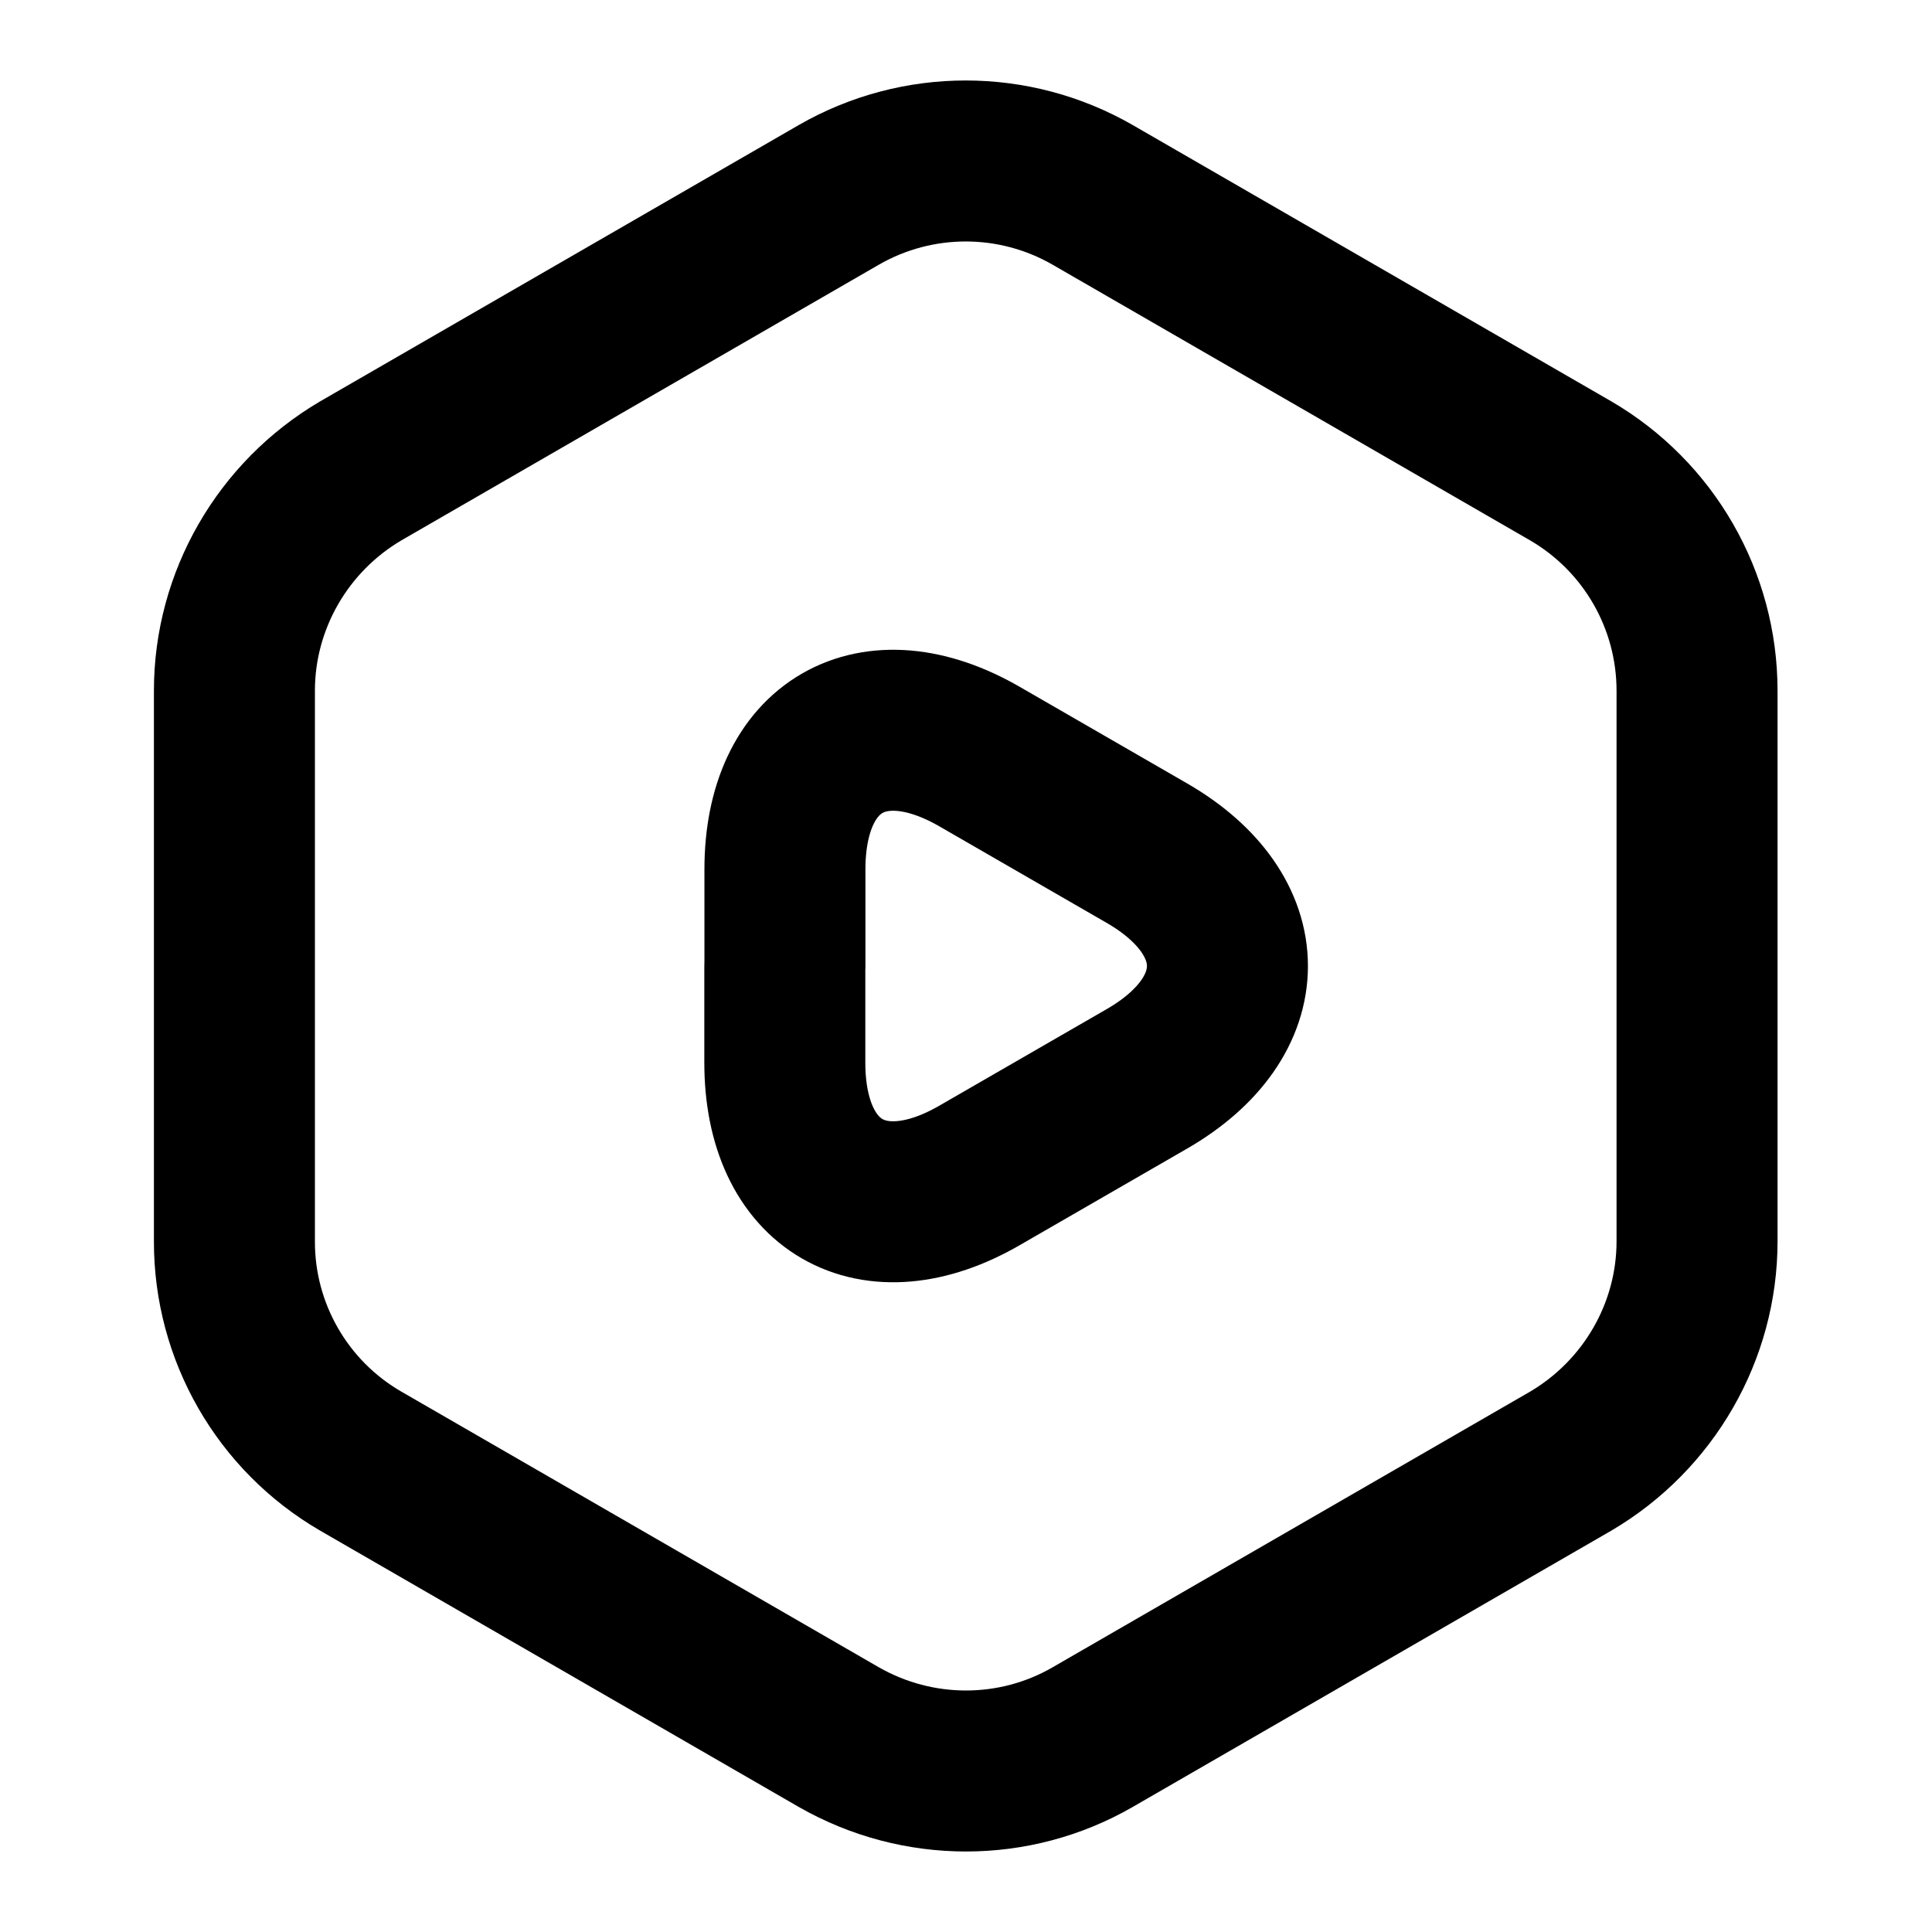
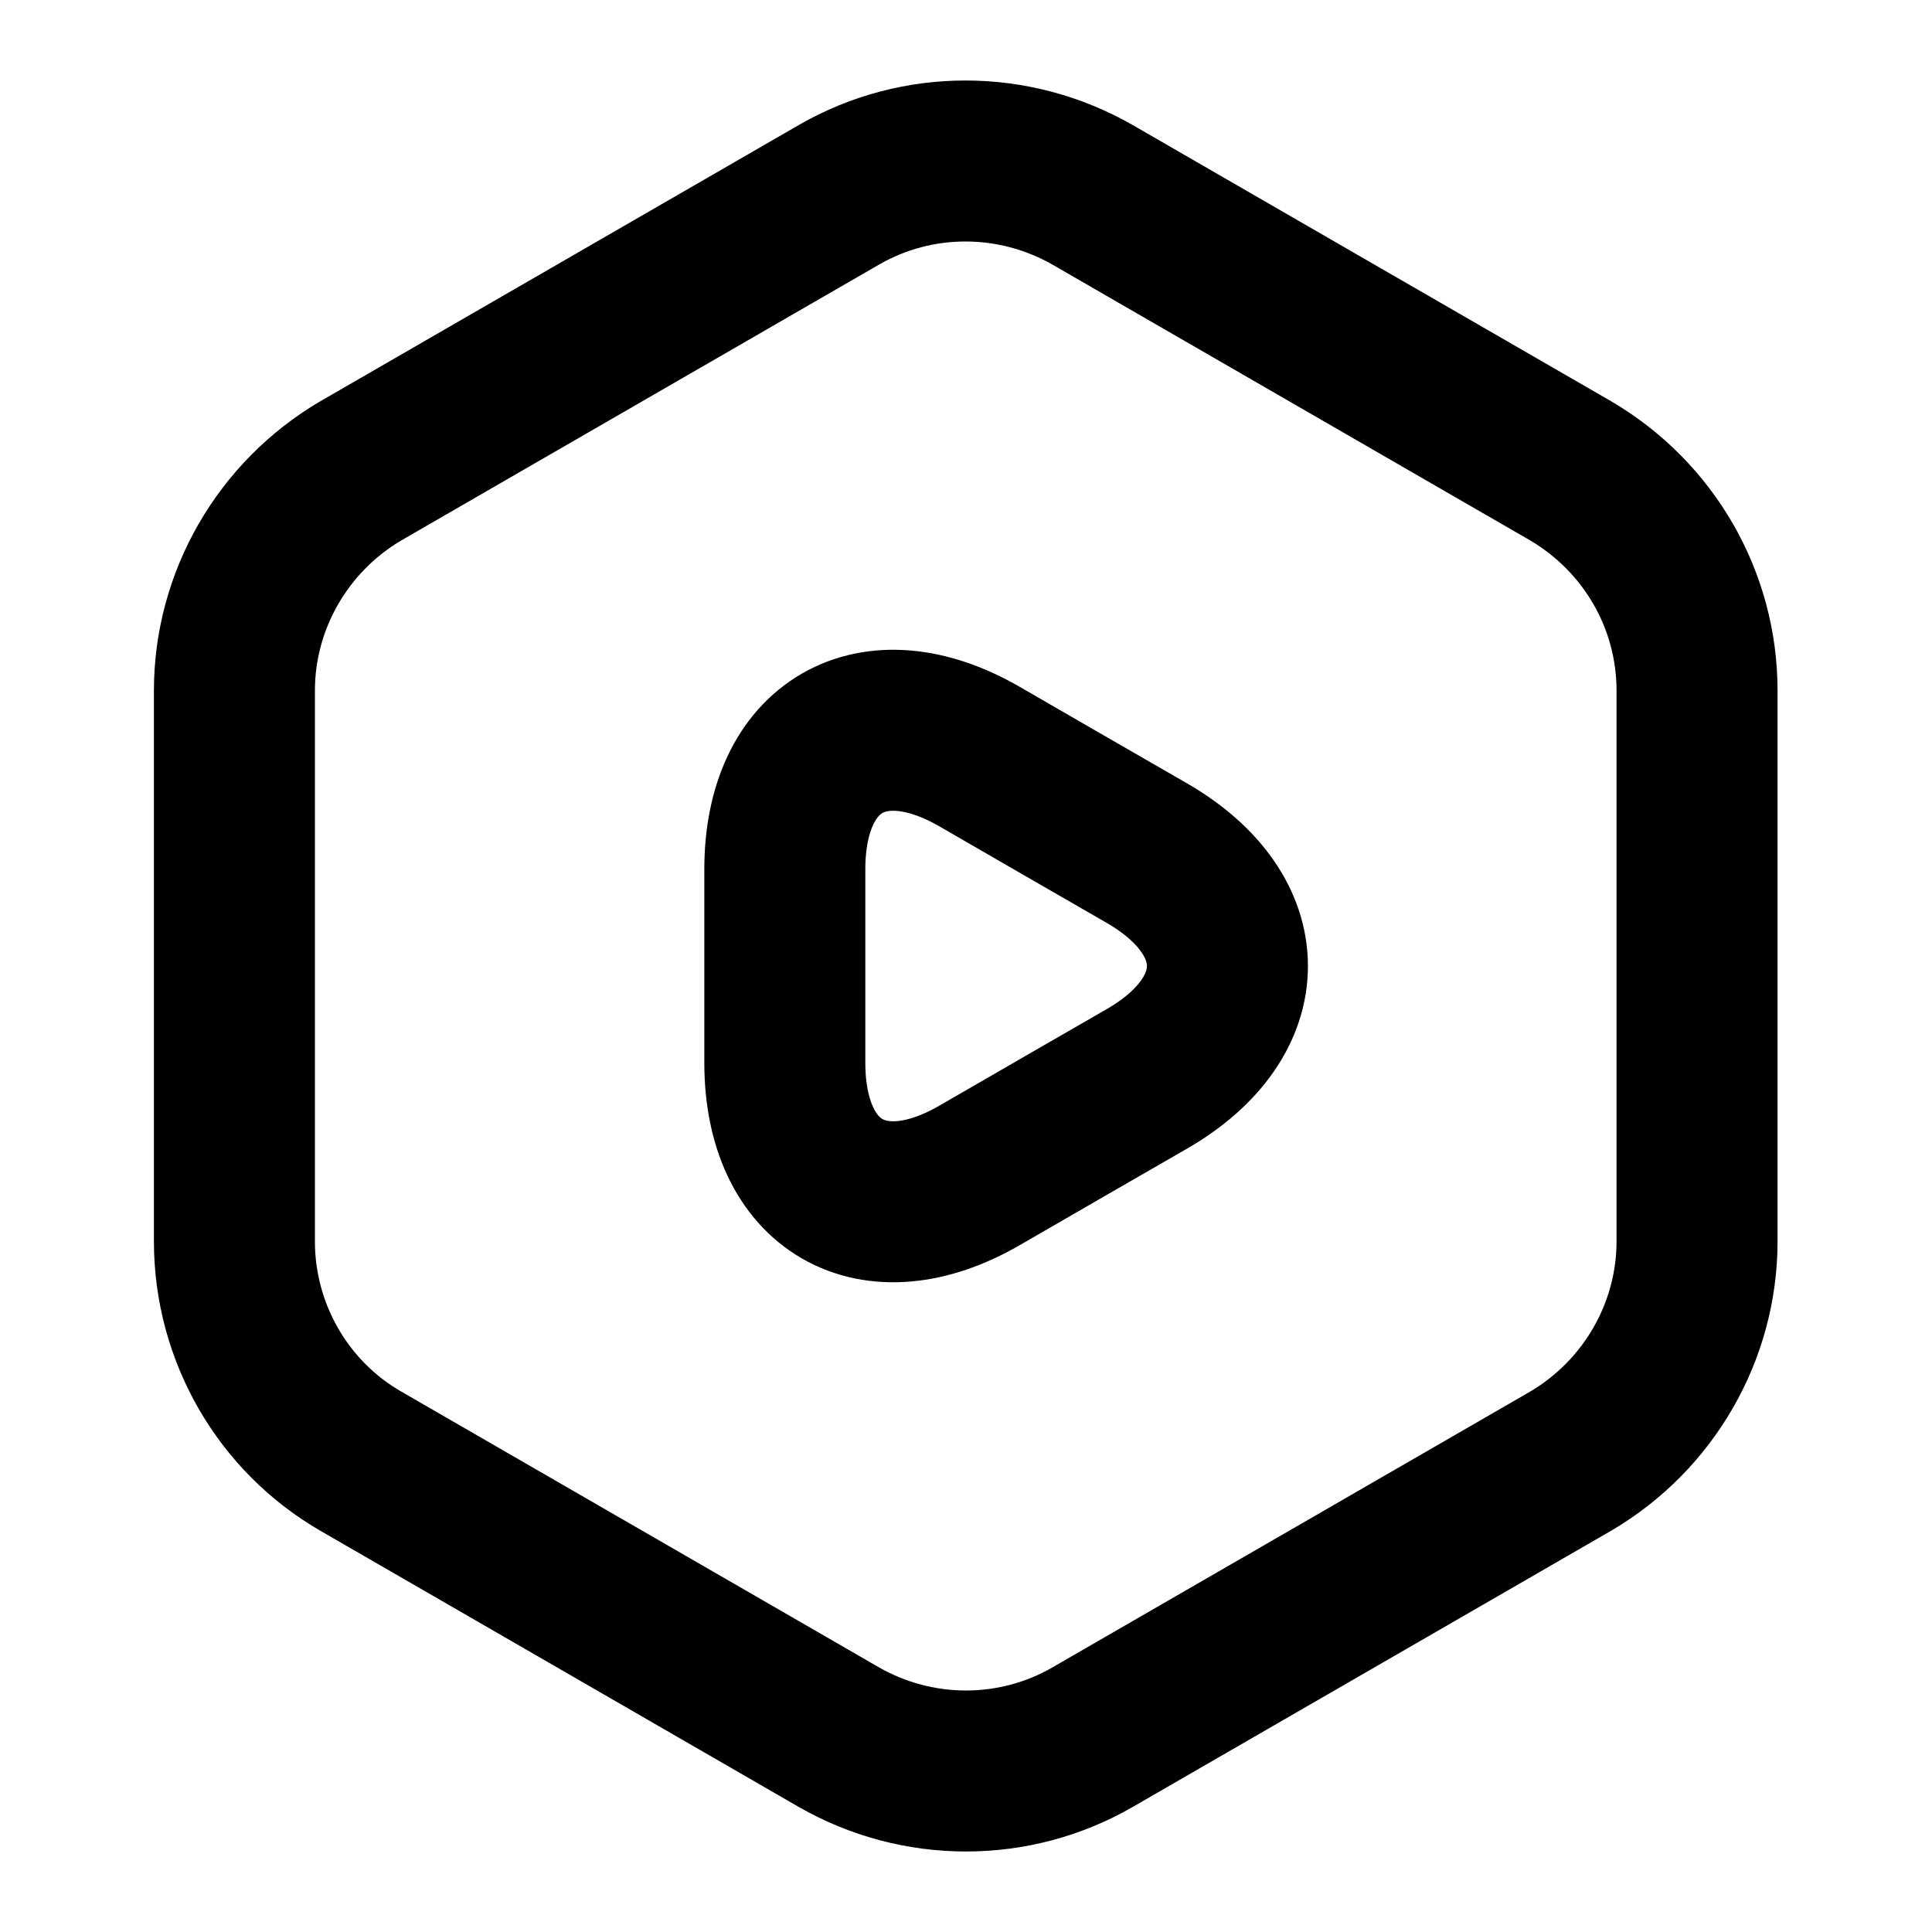
<svg xmlns="http://www.w3.org/2000/svg" width="18" height="18" viewBox="0 0 18 18" fill="none">
-   <path d="M15.811 6.435v5.13c0 .84-.45 1.62-1.177 2.048l-4.455 2.572c-.728.42-1.628.42-2.363 0l-4.455-2.572a2.362 2.362 0 01-1.177-2.048v-5.13c0-.84.45-1.62 1.177-2.048l4.455-2.572a2.372 2.372 0 012.363 0l4.455 2.572a2.371 2.371 0 011.177 2.048z" stroke="currentColor" stroke-width="1.5" stroke-linecap="round" stroke-linejoin="round" />
-   <path d="M7.313 9v-.9c0-1.155.817-1.627 1.815-1.05l.78.45.78.45c.997.578.997 1.523 0 2.1l-.78.45-.78.45c-.998.578-1.816.105-1.816-1.05V9z" stroke="currentColor" stroke-width="1.5" stroke-miterlimit="10" stroke-linecap="round" stroke-linejoin="round" />
+   <path d="M15.811 6.435V11.565C15.811 12.405 15.361 13.185 14.634 13.613L10.179 16.185C9.451 16.605 8.551 16.605 7.816 16.185L3.361 13.613C2.634 13.193 2.184 12.412 2.184 11.565V6.435C2.184 5.595 2.634 4.815 3.361 4.387L7.816 1.815C8.544 1.395 9.444 1.395 10.179 1.815L14.634 4.387C15.361 4.815 15.811 5.588 15.811 6.435Z" stroke="currentColor" stroke-width="1.5" stroke-linecap="round" stroke-linejoin="round" />
+   <path d="M7.312 9V8.1C7.312 6.945 8.13 6.473 9.128 7.05L9.907 7.5L10.688 7.95C11.685 8.528 11.685 9.473 10.688 10.05L9.907 10.5L9.128 10.95C8.13 11.528 7.312 11.055 7.312 9.9V9Z" stroke="currentColor" stroke-width="1.5" stroke-miterlimit="10" stroke-linecap="round" stroke-linejoin="round" />
</svg>
